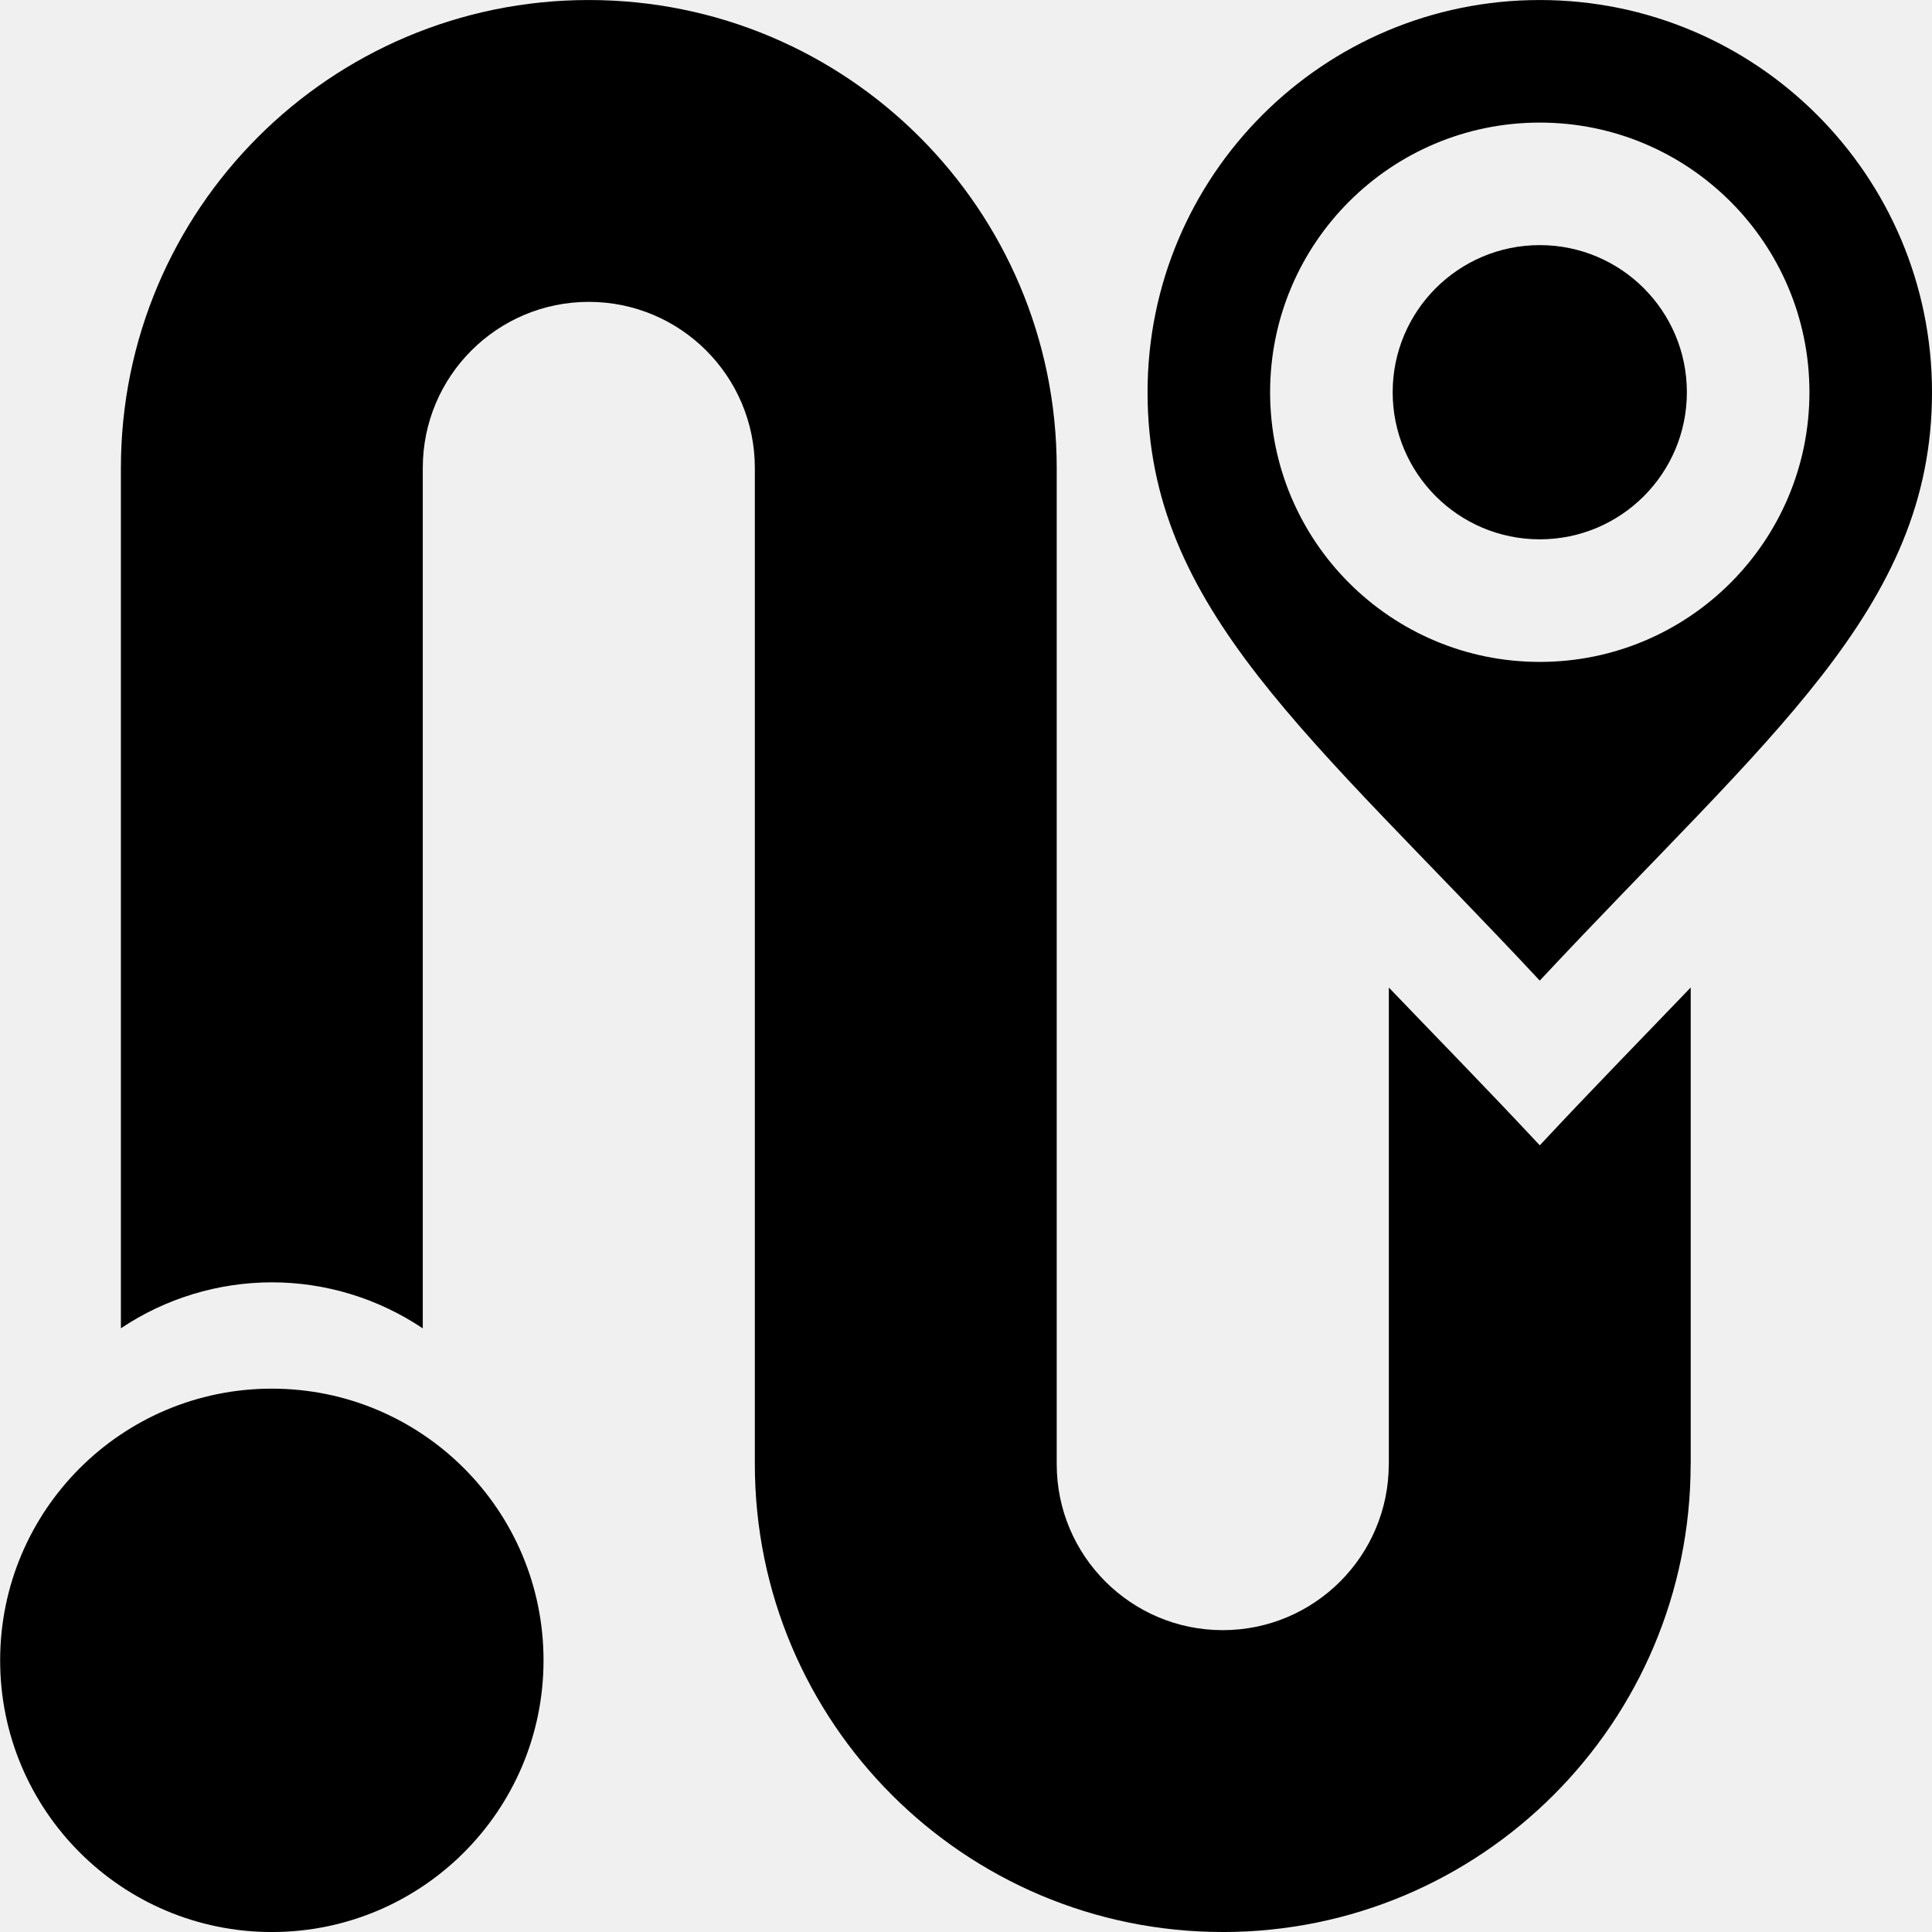
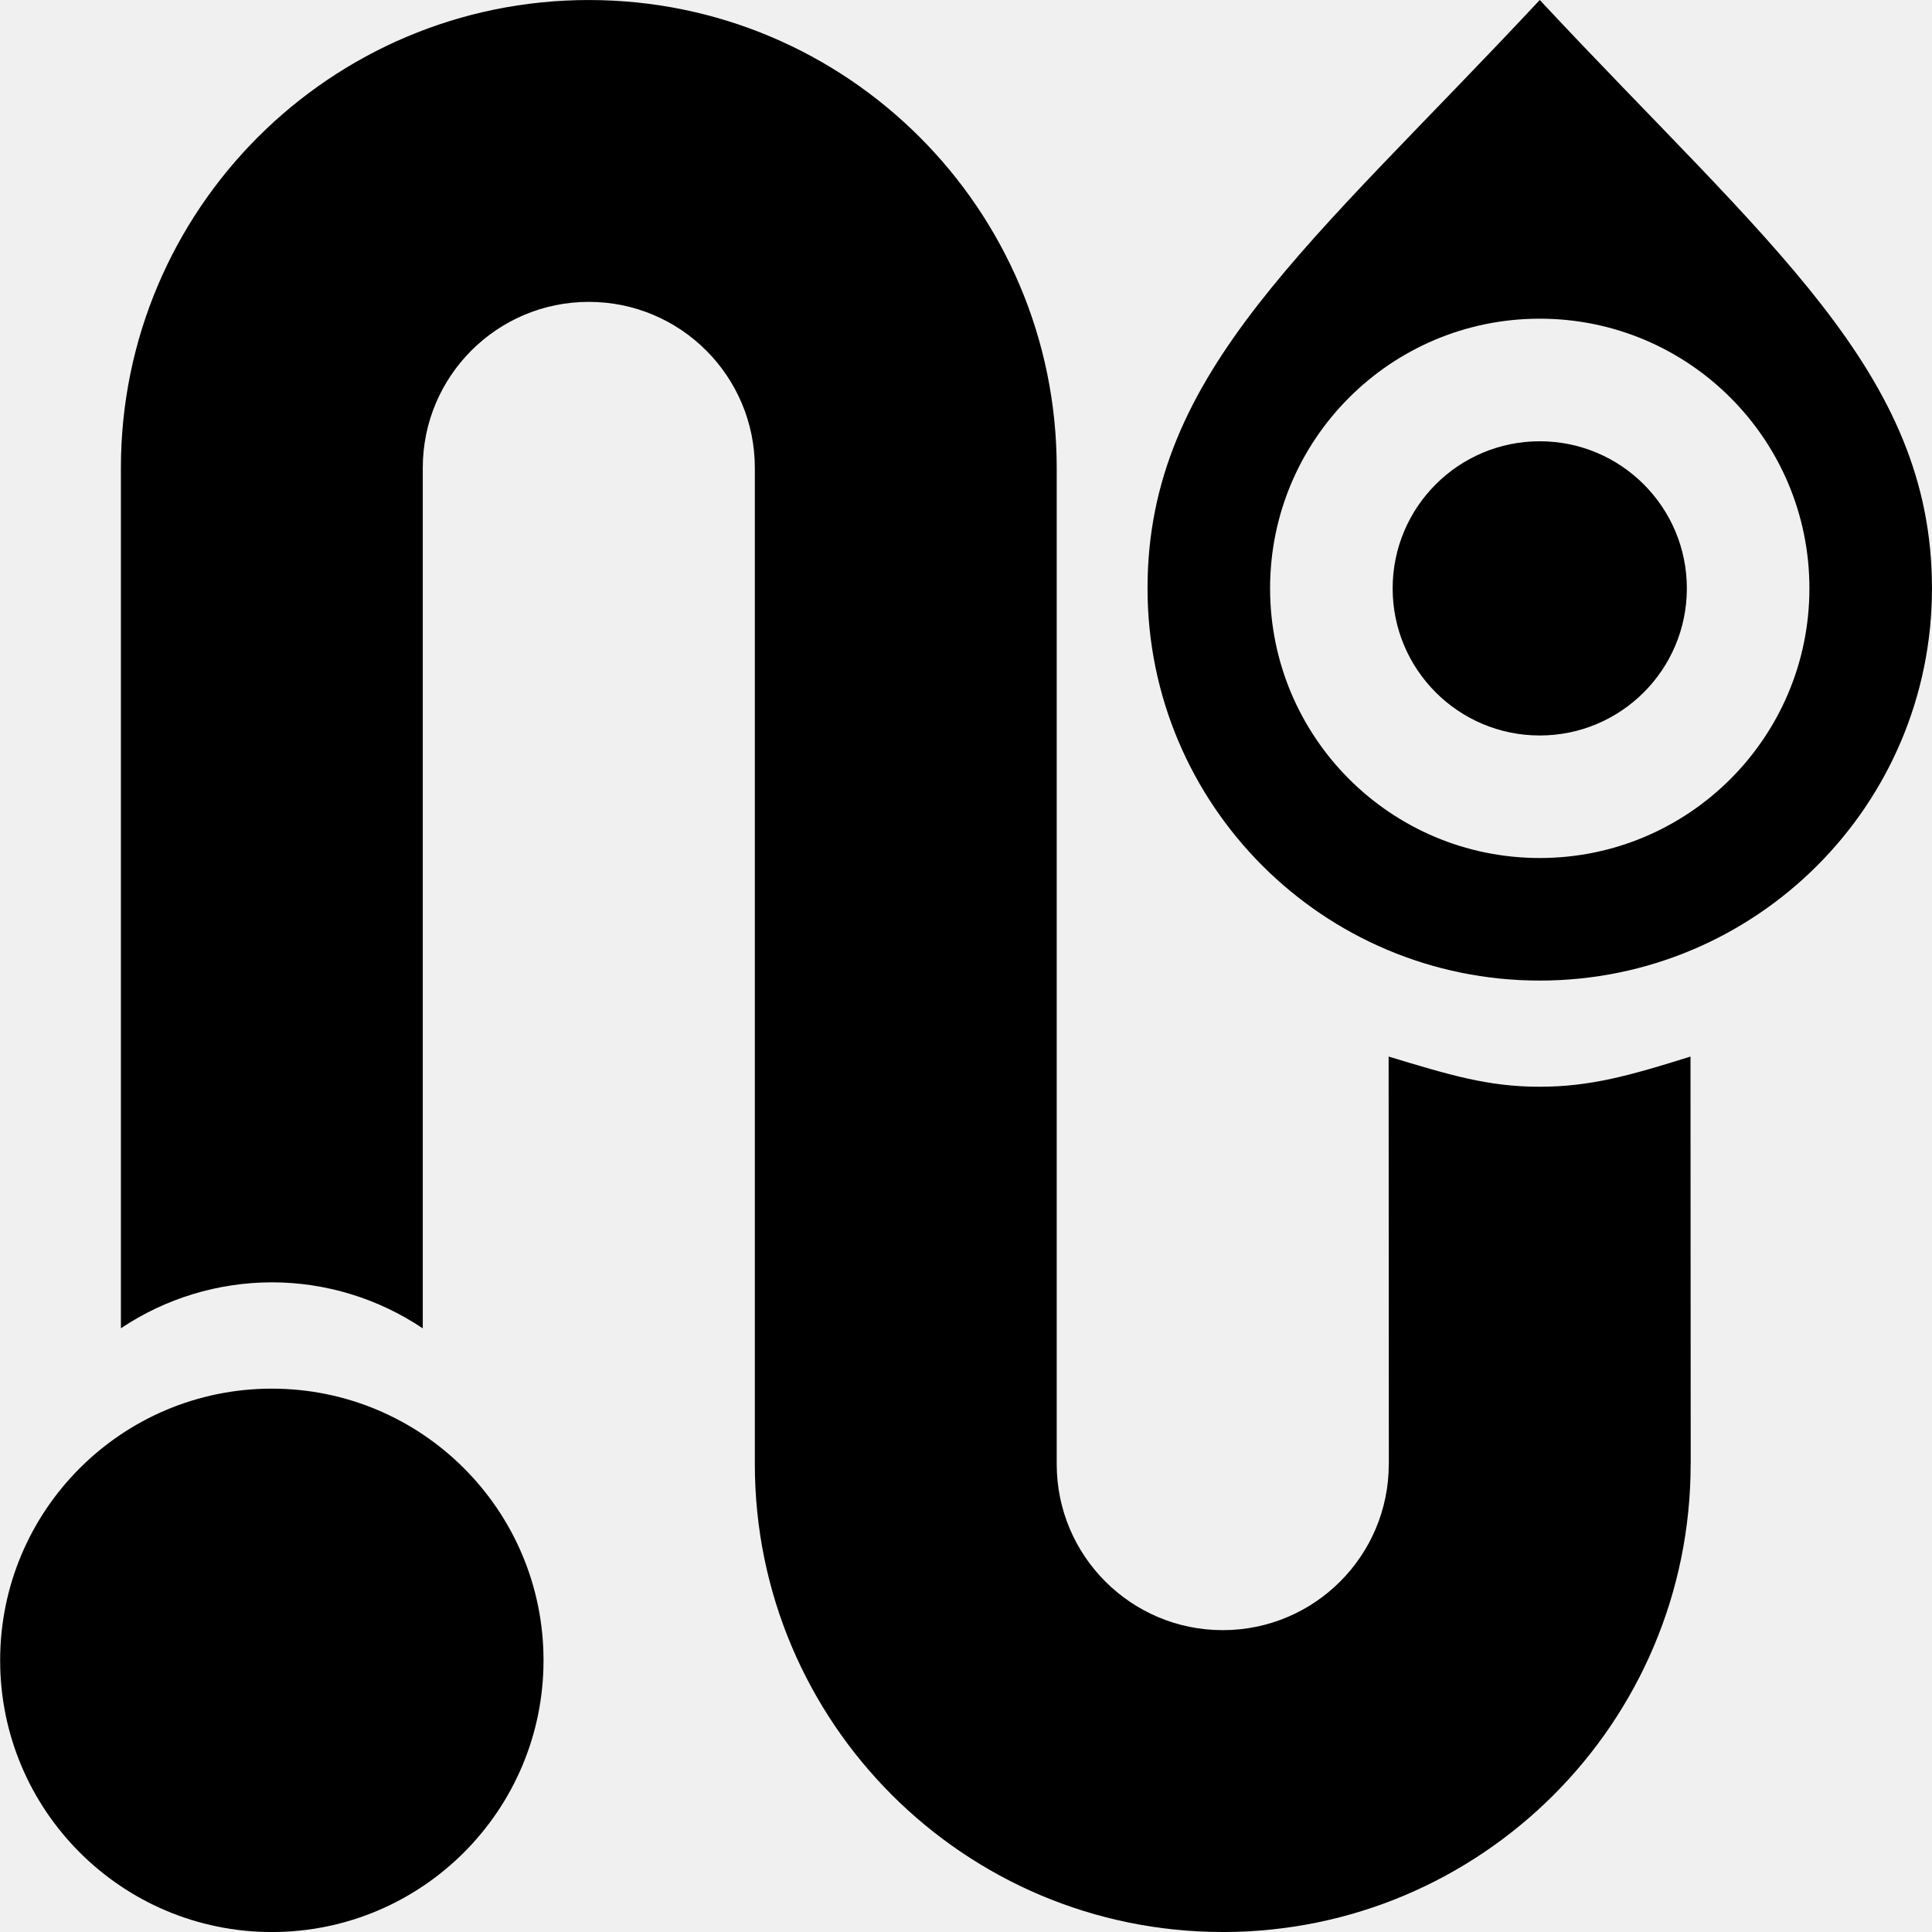
<svg xmlns="http://www.w3.org/2000/svg" width="64" height="64" id="svg1901" version="1.1">
  <defs id="defs1903">
    </defs>
  <g id="layer1" transform="translate(-24,-964.3622)">
-     <path style="opacity:1;fill:#000000;fill-opacity:1;stroke:#ffffff;stroke-width:0;stroke-linecap:square;stroke-miterlimit:4;stroke-dasharray:none;stroke-opacity:0" d="m 75.007,996.846 c 7.579,-8.121 12.993,-12.314 12.993,-19.49 0,-7.176 -5.817,-12.993 -12.993,-12.993 -7.176,0 -12.993,5.817 -12.993,12.993 0,7.176 5.414,11.369 12.993,19.49 z m 0,-10.557 c -4.934,0 -8.933,-3.999 -8.933,-8.933 0,-4.934 3.999,-8.933 8.933,-8.933 4.934,0 8.933,3.999 8.933,8.933 0,4.934 -3.999,8.933 -8.933,8.933 z" id="path10143" />
-     <circle r="4.873" cy="-977.355" cx="-75.007" style="opacity:1;fill:#000000;fill-opacity:1;stroke:#ffffff;stroke-width:0;stroke-linecap:square;stroke-miterlimit:4;stroke-dasharray:none;stroke-opacity:0" id="path10139" transform="scale(-1)" />
+     <g id="g836" transform="rotate(180,75.00659,980.604)">
+       <path id="path10143" d="m 75.007,996.846 c 7.579,-8.121 12.993,-12.314 12.993,-19.49 0,-7.176 -5.817,-12.993 -12.993,-12.993 -7.176,0 -12.993,5.817 -12.993,12.993 0,7.176 5.414,11.369 12.993,19.49 z m 0,-10.557 c -4.934,0 -8.933,-3.999 -8.933,-8.933 0,-4.934 3.999,-8.933 8.933,-8.933 4.934,0 8.933,3.999 8.933,8.933 0,4.934 -3.999,8.933 -8.933,8.933 z" style="opacity:1;fill:#000000;fill-opacity:1;stroke:#ffffff;stroke-width:0;stroke-linecap:square;stroke-miterlimit:4;stroke-dasharray:none;stroke-opacity:0" />
+       <circle transform="scale(-1)" id="path10139" style="opacity:1;fill:#000000;fill-opacity:1;stroke:#ffffff;stroke-width:0;stroke-linecap:square;stroke-miterlimit:4;stroke-dasharray:none;stroke-opacity:0" cx="-75.007" cy="-977.355" r="4.873" />
+     </g>
    <path style="opacity:1;fill:#000000;fill-opacity:1;stroke:none;stroke-width:1.567" d="m 33.005,1028.363 a 9,9 0 0 0 9,-9 9,9 0 0 0 -9,-9 9,9 0 0 0 -9,9 9,9 0 0 0 9,9 z" id="ellipse870" />
-     <path style="opacity:1;fill:#000000;fill-opacity:1;stroke:none;stroke-width:0;stroke-linecap:butt;stroke-linejoin:miter;stroke-miterlimit:4;stroke-dasharray:none;stroke-opacity:1;paint-order:stroke markers fill" d="m 64.505,1028.363 a 15.5,15.5 0 0 0 15.5,-15.5 h 0.002 l 0,-15.789 c -1.518,1.585 -3.191,3.29 -5,5.229 -1.808,-1.937 -3.482,-3.642 -5,-5.227 v 15.787 h -0.002 a 5.5,5.5 0 0 1 -5.5,5.5 5.5,5.5 0 0 1 -5.5,-5.5 l 0,-33 a 15.5,15.5 0 0 0 -15.5,-15.5 15.5,15.5 0 0 0 -15.5,15.5 l 0,28.5 c 1.479,-0.991 3.22,-1.52 5,-1.522 1.781,0 3.521,0.533 5,1.525 l 0,-28.504 a 5.5,5.5 0 0 1 5.5,-5.5 5.5,5.5 0 0 1 5.5,5.5 l 0,33 a 15.5,15.5 0 0 0 15.5,15.5 z" id="rect890" />
+     <path style="opacity:1;fill:#000000;fill-opacity:1;stroke:none;stroke-width:0;stroke-linecap:butt;stroke-linejoin:miter;stroke-miterlimit:4;stroke-dasharray:none;stroke-opacity:1;paint-order:stroke markers fill" d="m 64.505,1028.363 c 8.56,0 15.5,-6.94 15.5,-15.5 h 0.002 L 80,999.362 c -2,0.627 -3.315,1 -5,1 -1.72,0 -3,-0.396 -5,-1 l 0.007,13.501 h -0.002 c 0,3.038 -2.462,5.5 -5.5,5.5 -3.038,0 -5.5,-2.462 -5.5,-5.5 v -33 c 0,-8.56 -6.94,-15.5 -15.5,-15.5 -8.56,0 -15.5,6.94 -15.5,15.5 v 28.5 c 1.479,-0.991 3.22,-1.52 5,-1.522 1.781,0 3.521,0.533 5,1.525 v -28.504 c 0,-3.038 2.462,-5.5 5.5,-5.5 3.038,0 5.5,2.462 5.5,5.5 v 33 c 0,8.56 6.94,15.5 15.5,15.5 z" id="rect890" />
  </g>
</svg>
